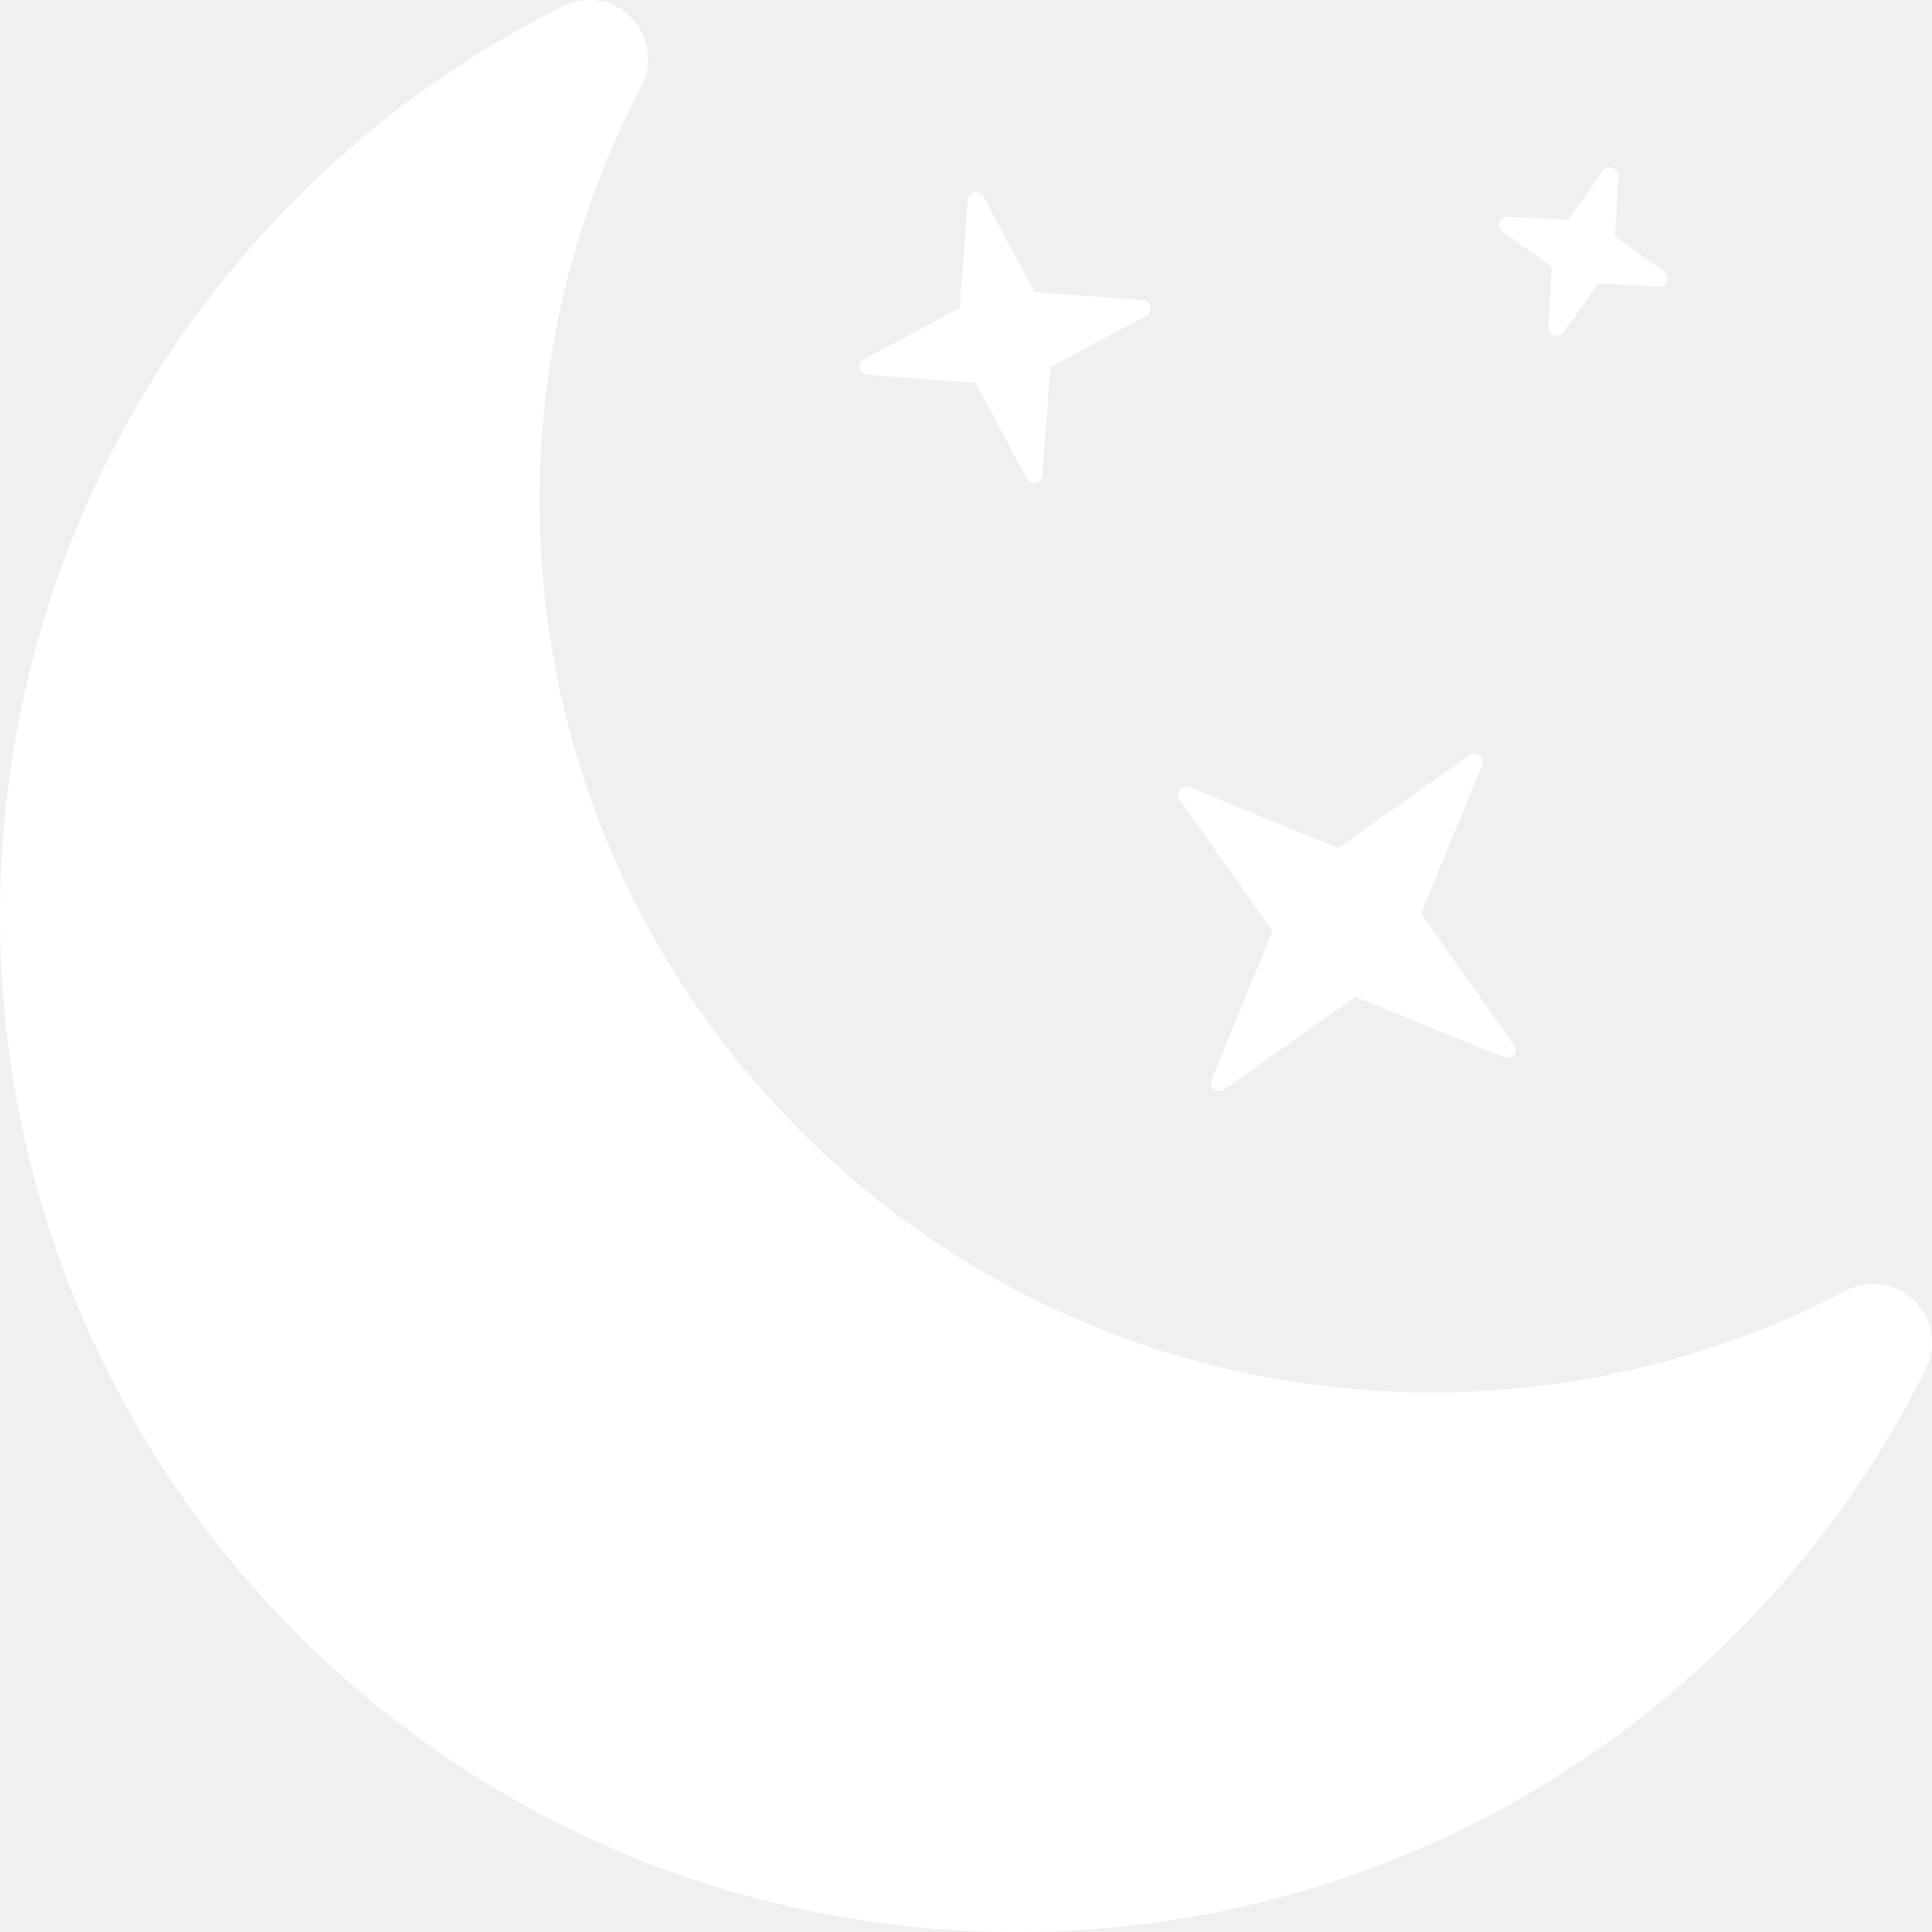
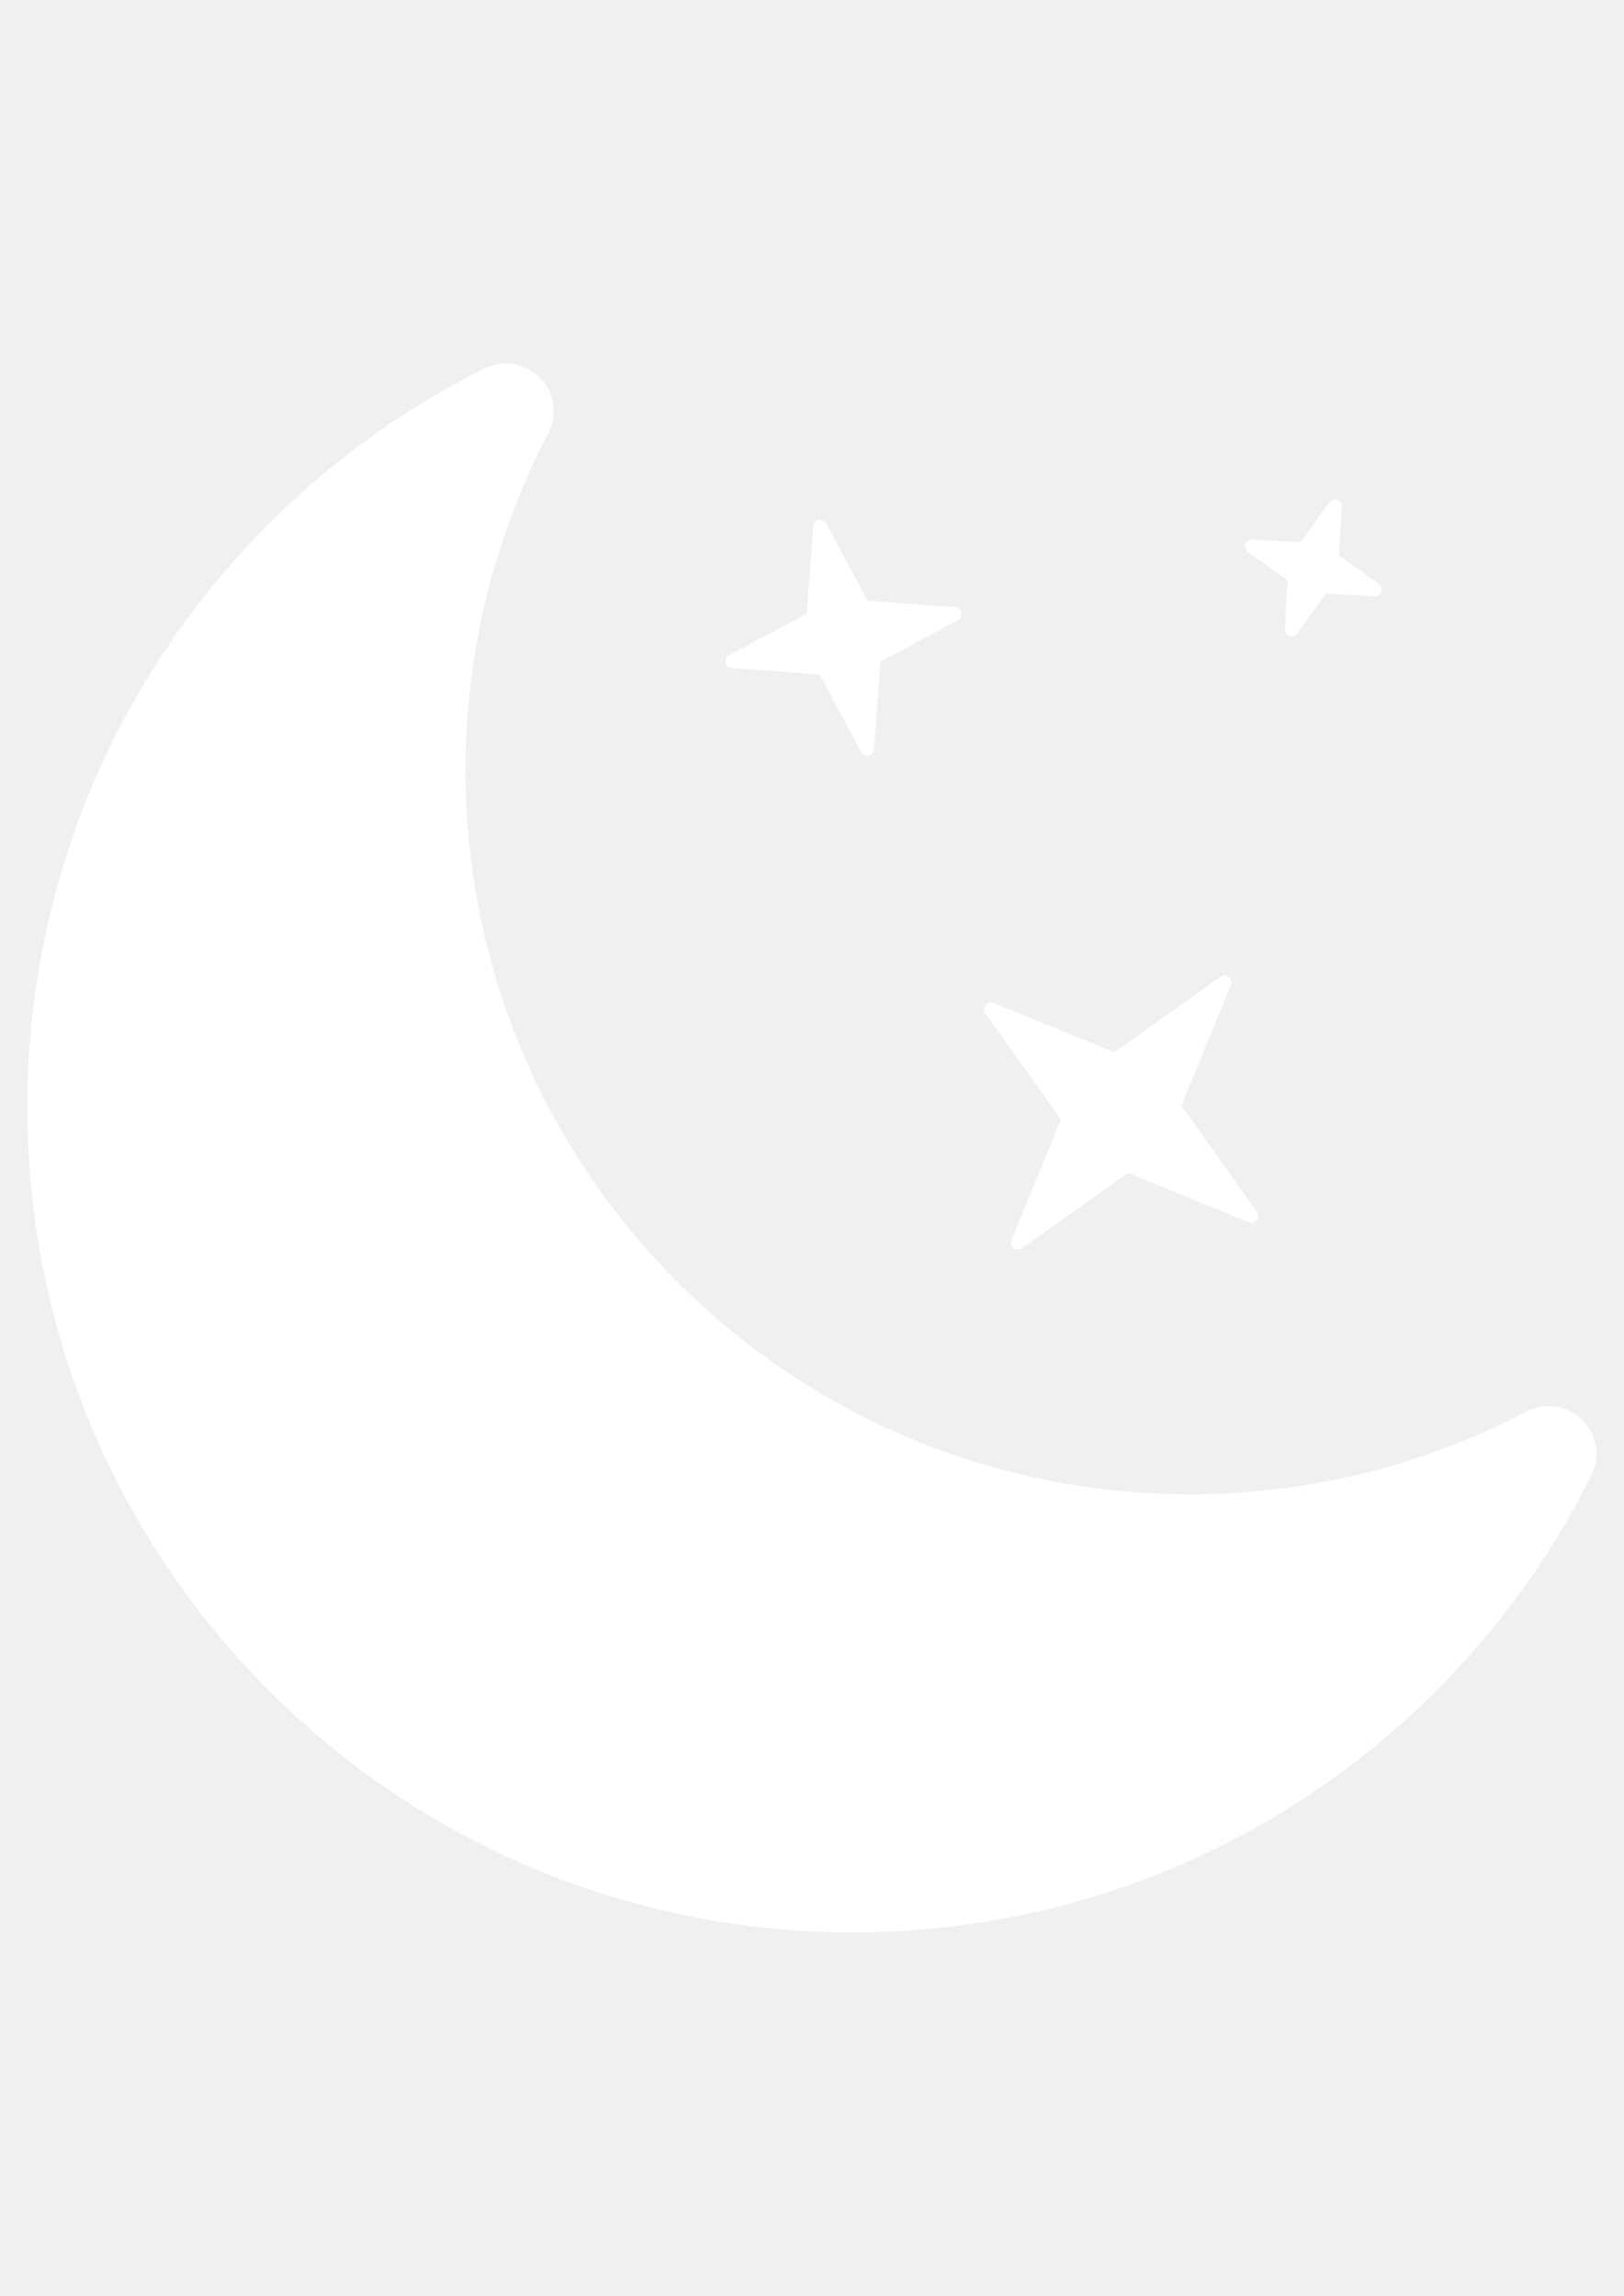
- <svg xmlns="http://www.w3.org/2000/svg" viewBox="0 0 487.209 487.209" enable-background="new 0 0 487.209 487.209">
-   <g fill="#fff">
-     <path d="M482.749 327.984c-4.608-4.486-11.561-5.501-17.254-2.511-84.865 44.542-192.218 31.155-263.564-40.19-71.348-71.349-84.731-178.707-40.189-263.569 2.992-5.686 1.965-12.65-2.53-17.242-4.478-4.597-11.421-5.789-17.175-2.927-24.167 11.997-46.844 28.03-66.981 48.166-100.071 100.081-100.071 262.352 0 362.433 100.104 100.088 262.36 100.088 362.446 0 20.135-20.136 36.162-42.798 48.16-66.966 2.859-5.758 1.678-12.699-2.913-17.194zM305.553 272.248c-.351.869-.093 1.878.658 2.463.737.583 1.778.614 2.542.072l33.027-23.458 37.503 15.365c.884.351 1.874.088 2.468-.647.589-.736.607-1.775.064-2.545l-23.46-33.042 15.363-37.489c.357-.871.1-1.878-.65-2.464-.737-.583-1.779-.614-2.55-.072l-33.021 23.457-37.51-15.36c-.878-.354-1.865-.092-2.461.645-.595.735-.607 1.778-.063 2.545l23.461 33.042-15.371 37.488zM218.773 94.54l27.255 2.017 12.872 24.093c.431.832 1.377 1.274 2.306 1.074.925-.194 1.594-.978 1.677-1.92l2.017-27.237 24.099-12.884c.832-.448 1.267-1.384 1.076-2.311-.193-.92-.975-1.607-1.921-1.671l-27.254-2.016-12.874-24.094c-.434-.833-1.378-1.273-2.304-1.072-.928.192-1.596.975-1.678 1.919l-2.019 27.238-24.098 12.882c-.833.448-1.264 1.384-1.077 2.312.195.92.979 1.607 1.923 1.67zM391.311 67.296l-.831 15.139c-.045.934.532 1.798 1.426 2.11.878.313 1.873 0 2.411-.768l8.797-12.338 15.164.823c.945.056 1.81-.521 2.11-1.415.319-.888 0-1.88-.765-2.423l-12.347-8.806.815-15.153c.044-.936-.532-1.8-1.41-2.111-.895-.311-1.886 0-2.43.768l-8.813 12.355-15.13-.824c-.944-.055-1.808.529-2.107 1.416-.326.888 0 1.879.762 2.424l12.348 8.803z" />
+ <svg xmlns="http://www.w3.org/2000/svg" version="1.1" id="Layer_1" x="0px" y="0px" width="595.281px" height="841.891px" viewBox="0 0 595.281 841.891" enable-background="new 0 0 595.281 841.891" xml:space="preserve">
+   <g>
+     <path fill="#FFFFFF" d="M580.015,520.578c-5.442-5.297-13.652-6.496-20.374-2.965c-100.206,52.594-226.965,36.787-311.208-47.455   c-84.246-84.247-100.048-211.012-47.454-311.214c3.533-6.713,2.32-14.937-2.987-20.358c-5.287-5.428-13.485-6.835-20.279-3.456   c-28.536,14.166-55.312,33.097-79.089,56.873c-118.161,118.172-118.161,309.776,0,427.949c118.2,118.181,309.787,118.181,427.966,0   c23.772-23.775,42.696-50.534,56.864-79.071C586.831,534.081,585.435,525.885,580.015,520.578L580.015,520.578z M370.787,454.766   c-0.413,1.025-0.109,2.218,0.777,2.908c0.87,0.688,2.1,0.726,3.002,0.085l38.997-27.698l44.281,18.143   c1.044,0.415,2.214,0.104,2.914-0.764c0.696-0.869,0.718-2.097,0.075-3.005l-27.701-39.016l18.142-44.266   c0.421-1.028,0.118-2.217-0.767-2.909c-0.872-0.689-2.101-0.726-3.013-0.086l-38.99,27.697l-44.29-18.136   c-1.036-0.418-2.201-0.109-2.905,0.761c-0.704,0.868-0.717,2.099-0.075,3.005l27.703,39.015L370.787,454.766L370.787,454.766z    M268.32,244.934l32.181,2.382l15.198,28.449c0.51,0.982,1.627,1.504,2.724,1.268c1.093-0.229,1.882-1.154,1.98-2.267l2.382-32.16   l28.454-15.213c0.983-0.528,1.497-1.633,1.272-2.729c-0.229-1.086-1.151-1.898-2.27-1.973l-32.18-2.38l-15.202-28.449   c-0.514-0.983-1.627-1.503-2.72-1.266c-1.097,0.227-1.886,1.15-1.981,2.266l-2.384,32.161l-28.454,15.21   c-0.984,0.529-1.493,1.634-1.272,2.73C266.28,244.049,267.205,244.861,268.32,244.934L268.32,244.934z M472.047,212.765   l-0.981,17.876c-0.053,1.103,0.629,2.123,1.684,2.491c1.036,0.37,2.212,0,2.847-0.907l10.387-14.568l17.907,0.971   c1.115,0.067,2.136-0.614,2.491-1.67c0.375-1.049,0-2.22-0.904-2.86L490.898,203.7l0.963-17.892   c0.051-1.106-0.629-2.126-1.665-2.493c-1.057-0.367-2.228,0-2.869,0.907l-10.405,14.588l-17.865-0.973   c-1.116-0.065-2.135,0.625-2.488,1.672c-0.385,1.049,0,2.219,0.898,2.862L472.047,212.765z" />
  </g>
</svg>
